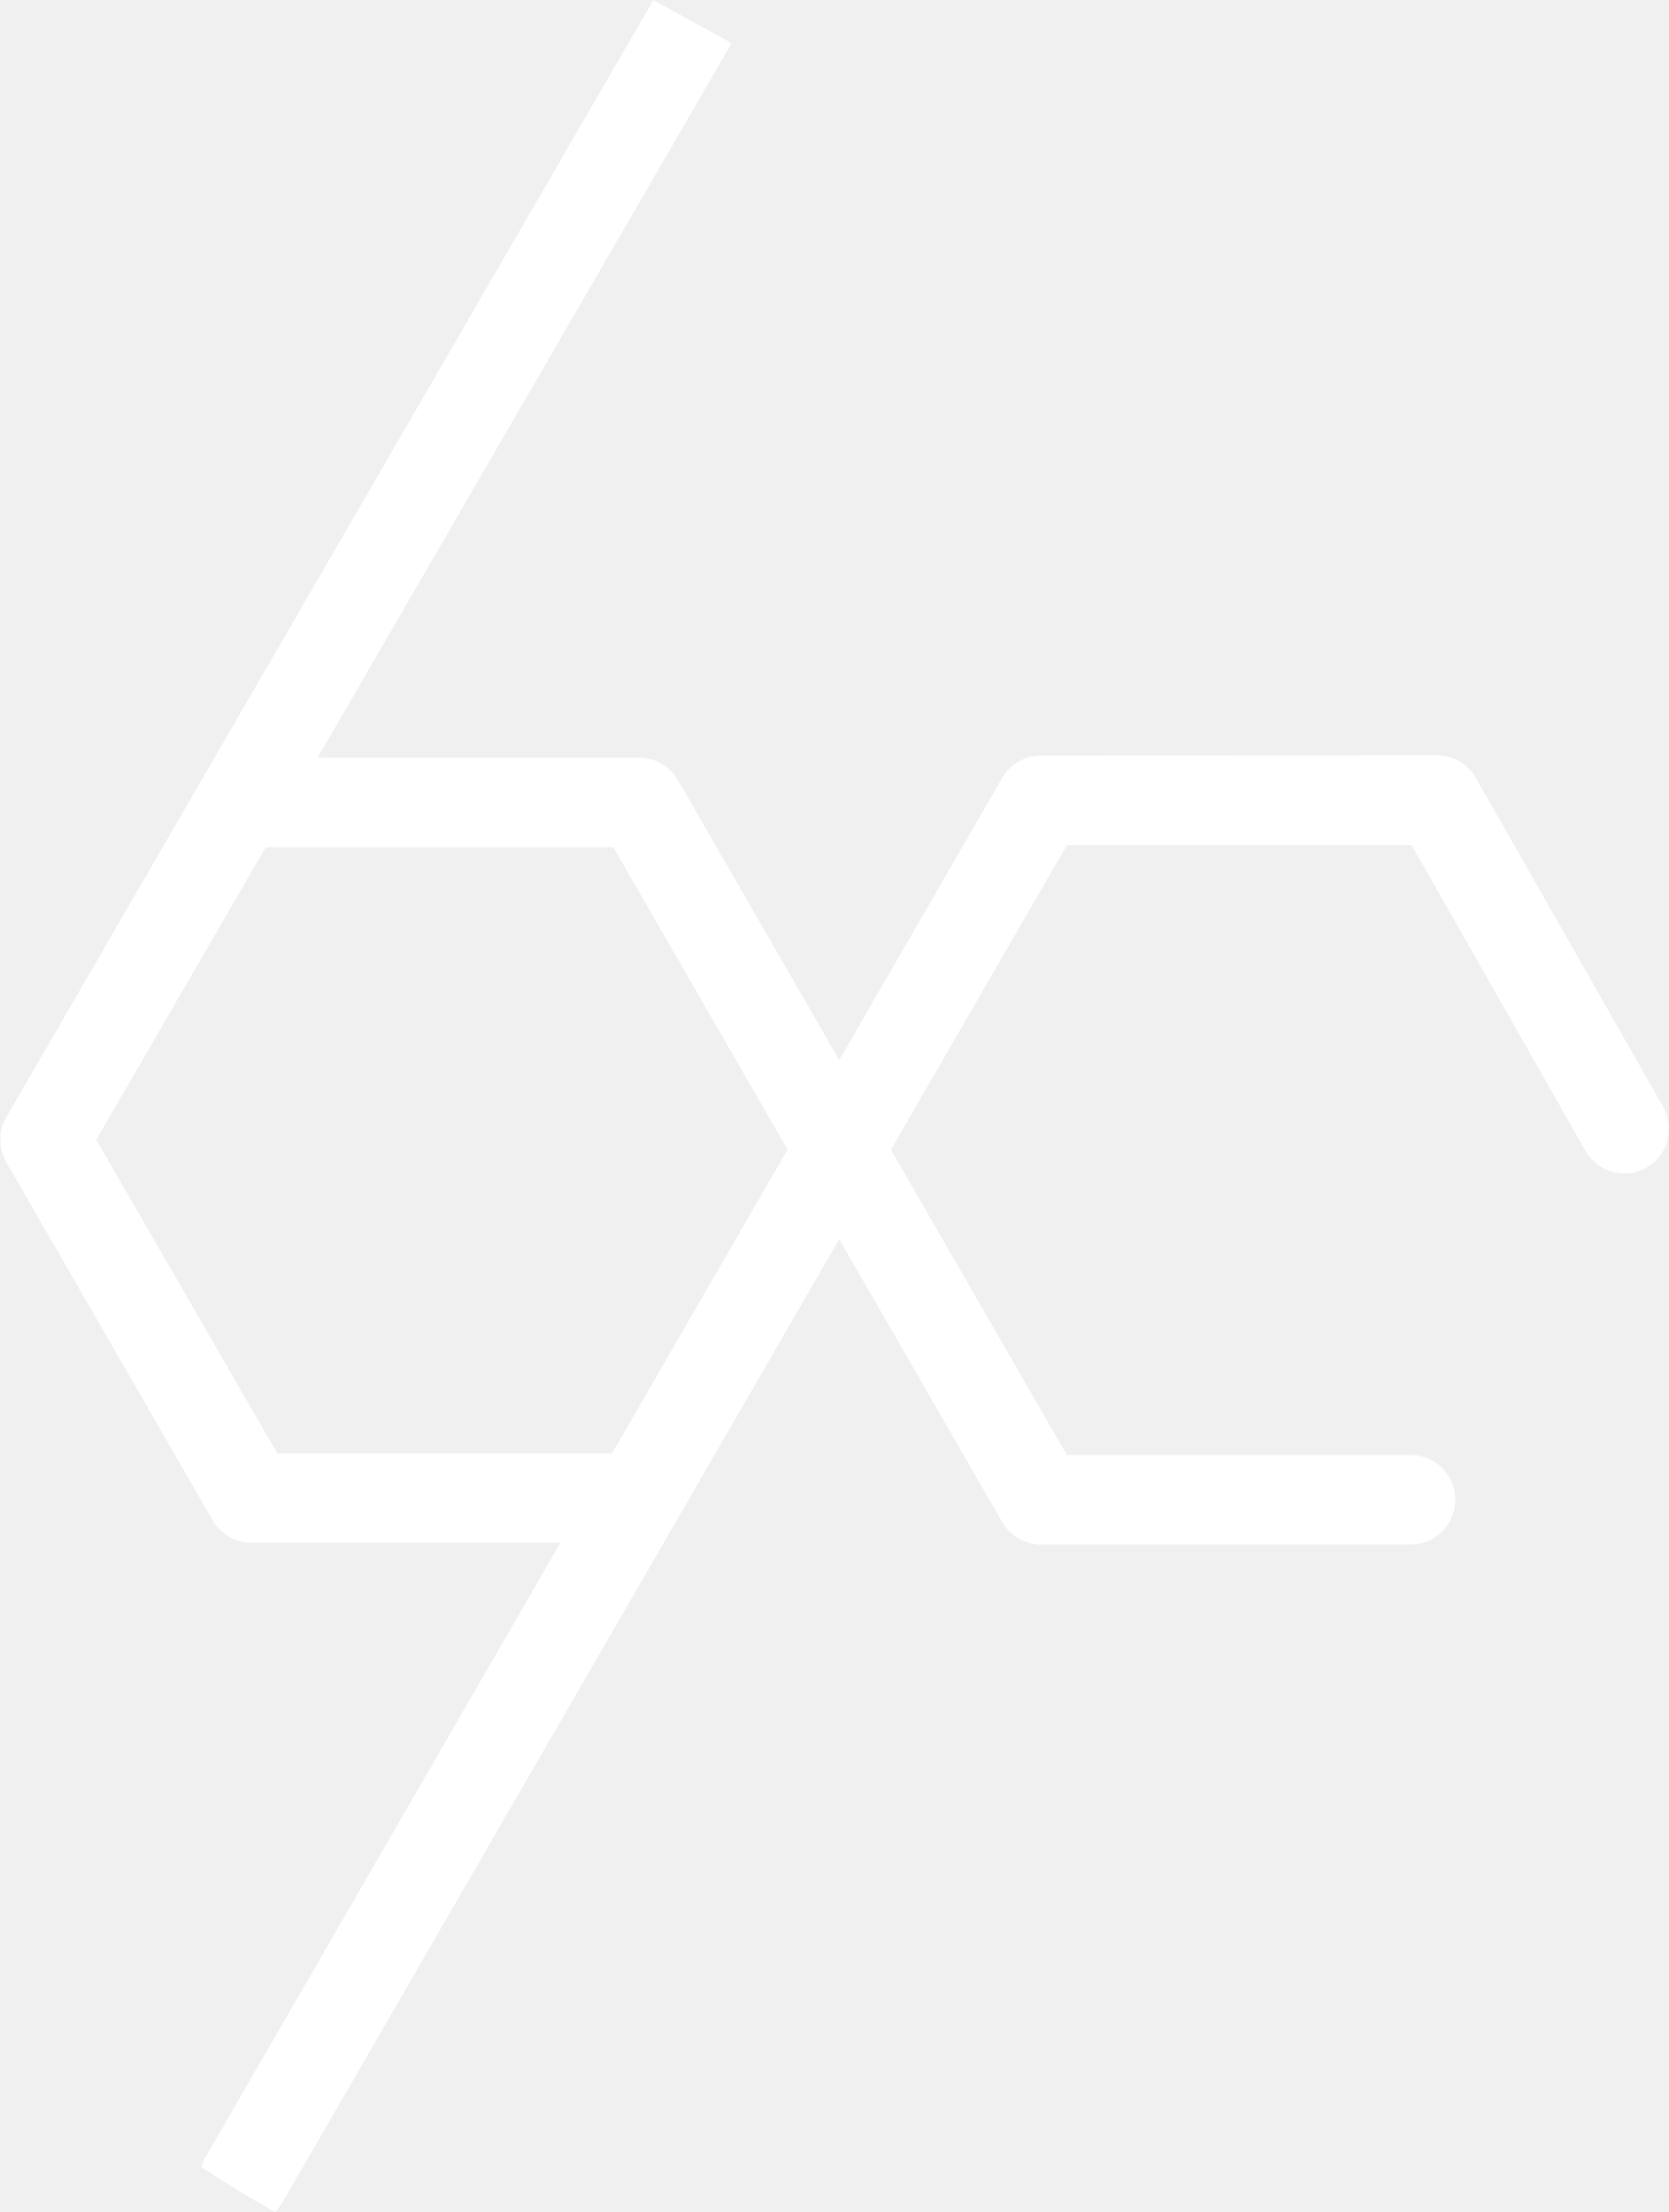
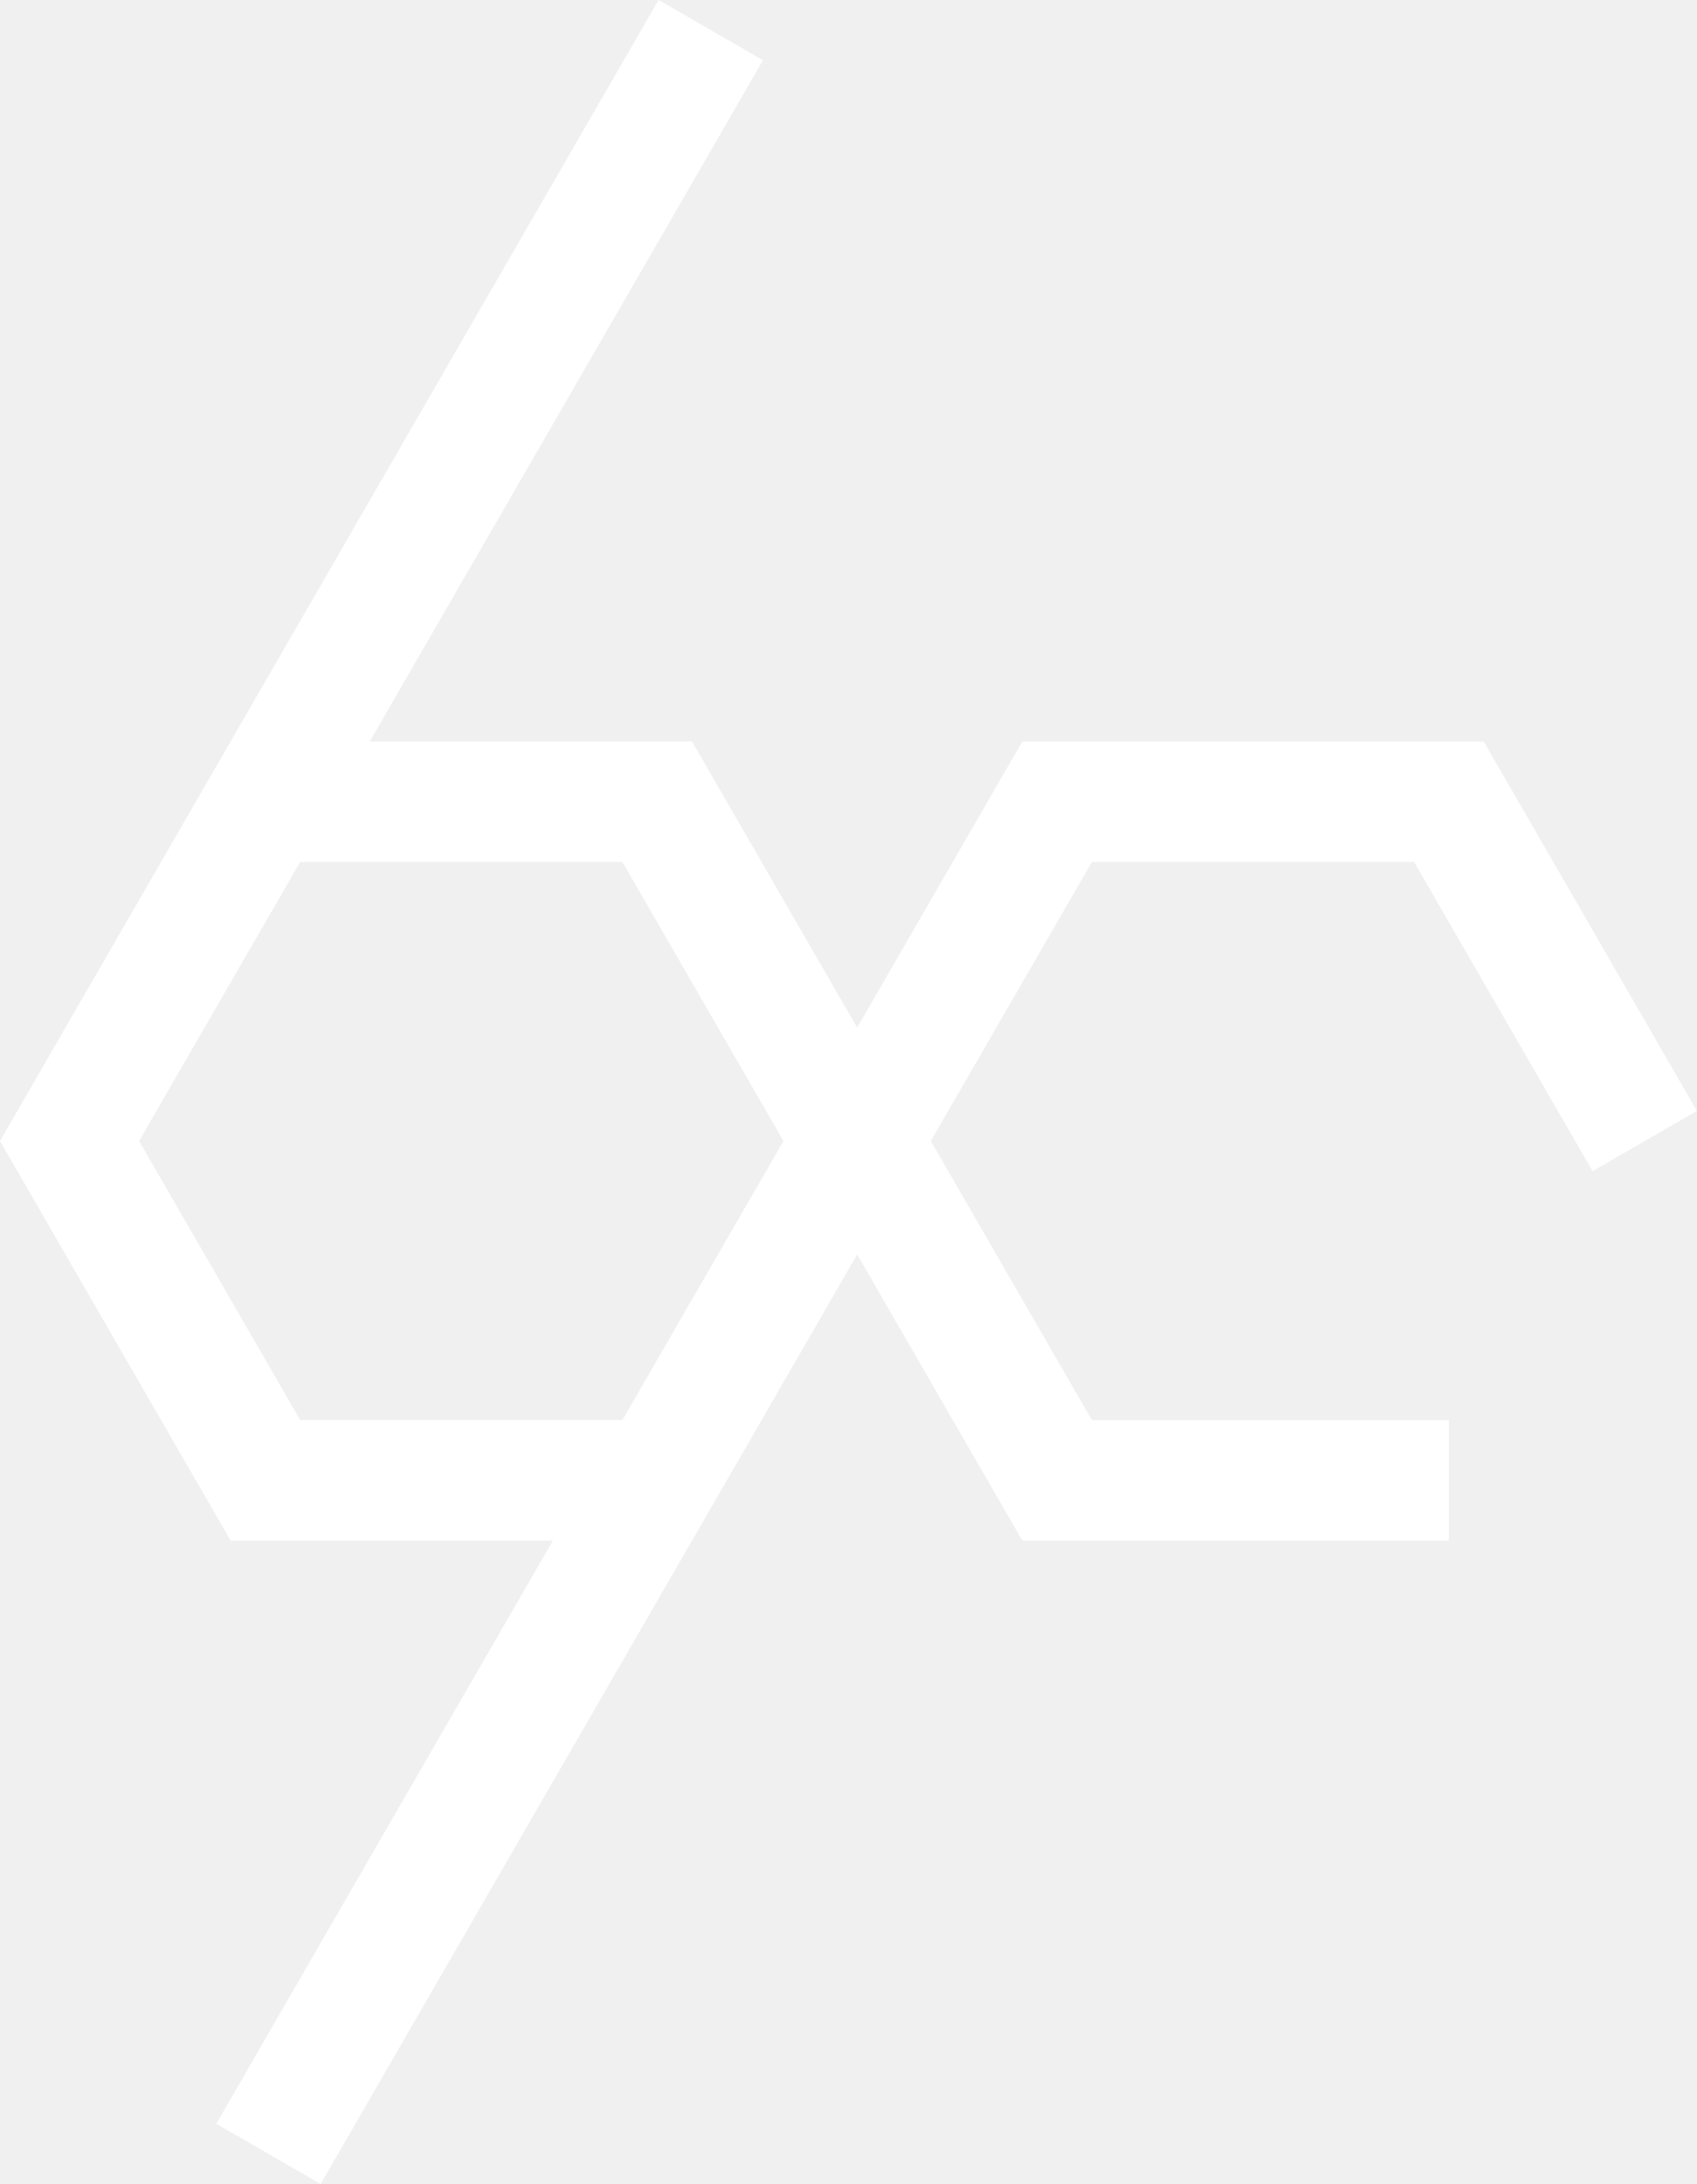
- <svg xmlns="http://www.w3.org/2000/svg" viewBox="0 0 270.24 358.28">
-   <defs>
-     <style>.cls-1{fill:#fff;}</style>
-   </defs>
-   <g id="Layer_2" data-name="Layer 2">
-     <g id="Layer_2-2" data-name="Layer 2">
-       <path class="cls-1" d="M168.58,122.37a7.25,7.25,0,0,0-6.26,3.61L33.28,349.4a7,7,0,0,0-.69,1.59q5.83,3.87,11.94,7.29a7.35,7.35,0,0,0,1.26-1.62l127-219.79h55.81l28.17,49.55a7.23,7.23,0,1,0,12.56-7.17h0L239,126a7.21,7.21,0,0,0-6.28-3.66Z" />
-       <path class="cls-1" d="M105.81,0,1,181a6.42,6.42,0,0,0-.33.64c-.1.22-.19.45-.27.67a6.66,6.66,0,0,0-.19.7,6,6,0,0,0-.13.72,5.68,5.68,0,0,0,0,.72,5.77,5.77,0,0,0,0,.72q0,.36.09.72a6,6,0,0,0,.16.71c.07.23.14.46.23.68a6.62,6.62,0,0,0,.3.66c0,.11.11.21.17.32l33.42,58c.12.2.25.41.39.6a6.26,6.26,0,0,0,.45.57c.16.18.33.35.51.52s.36.32.55.47a6.25,6.25,0,0,0,.6.4c.21.13.42.24.63.35a9.72,9.72,0,0,0,1.36.49,5.94,5.94,0,0,0,.71.14,5.85,5.85,0,0,0,.72.07h62q.36,0,.72,0a5.67,5.67,0,0,0,.72-.09c.24,0,.47-.11.7-.18a6.2,6.2,0,0,0,.69-.23c.22-.09.43-.2.65-.31a5.63,5.63,0,0,0,.62-.37,6.22,6.22,0,0,0,.58-.43,5,5,0,0,0,.54-.49,6.81,6.81,0,0,0,.91-1.12,4.83,4.83,0,0,0,.37-.62,6.67,6.67,0,0,0,.31-.66,5.44,5.44,0,0,0,.23-.68,5.65,5.65,0,0,0,.17-.71c0-.23.08-.48.1-.71a5.93,5.93,0,0,0,0-.73,5.79,5.79,0,0,0,0-.72q0-.36-.12-.72c-.06-.23-.12-.46-.19-.7a6.16,6.16,0,0,0-.26-.67c-.1-.22-.2-.44-.32-.65s-.25-.41-.39-.61a6.26,6.26,0,0,0-.45-.57,7.38,7.38,0,0,0-1.05-1c-.19-.15-.39-.29-.59-.42s-.41-.24-.63-.35-.44-.2-.67-.29a7,7,0,0,0-.69-.21c-.23-.06-.47-.11-.71-.15s-.47-.06-.71-.08h-58L15.59,184.6,118.48,7Z" />
-       <path class="cls-1" d="M39.08,122.72a7.25,7.25,0,0,0-.2,14.5H99.32l63,109.33a7.21,7.21,0,0,0,6.26,3.62h60a7.25,7.25,0,0,0,.2-14.49h-56l-63-109.33a7.23,7.23,0,0,0-6.26-3.63Z" />
-     </g>
+ <svg xmlns="http://www.w3.org/2000/svg" width="155.431" height="200" viewBox="0 0 155.431 200" id="svg4198" version="1.1">
+   <defs id="defs4200" />
+   <g id="layer1" transform="translate(0,-852.3622)">
+     <path id="path4187" d="M 60.324,852.362 21.126,920.258 6.043,946.381 0,956.851 l 21.126,36.593 3.186,0 26.331,0 -30.83,53.401 9.557,5.518 46.881,-81.198 -0.004,-0.002 2.265,-3.927 15.132,26.208 39.069,0 0,-11.035 -32.698,0 -14.755,-25.557 14.755,-25.557 29.512,0 16.348,28.316 9.557,-5.518 -19.533,-33.834 -42.254,0 -15.132,26.208 -15.13,-26.208 -29.514,0 36.015,-62.379 -9.557,-5.518 z m -32.827,78.931 29.512,0 14.755,25.557 -14.755,25.557 -29.512,0 -14.755,-25.557 2.858,-4.953 z" style="color:#000000;font-style:normal;font-variant:normal;font-weight:normal;font-stretch:normal;font-size:medium;line-height:normal;font-family:sans-serif;text-indent:0;text-align:start;text-decoration:none;text-decoration-line:none;text-decoration-style:solid;text-decoration-color:#000000;letter-spacing:normal;word-spacing:normal;text-transform:none;direction:ltr;block-progression:tb;writing-mode:lr-tb;baseline-shift:baseline;text-anchor:start;white-space:normal;clip-rule:nonzero;display:inline;overflow:visible;visibility:visible;opacity:1;isolation:auto;mix-blend-mode:normal;color-interpolation:sRGB;color-interpolation-filters:linearRGB;solid-color:#000000;solid-opacity:1;fill:#ffffff;fill-opacity:1;fill-rule:nonzero;stroke:none;stroke-width:10;stroke-linecap:butt;stroke-linejoin:miter;stroke-miterlimit:4;stroke-dasharray:none;stroke-dashoffset:0;stroke-opacity:1;color-rendering:auto;image-rendering:auto;shape-rendering:auto;text-rendering:auto;enable-background:accumulate" />
  </g>
</svg>
